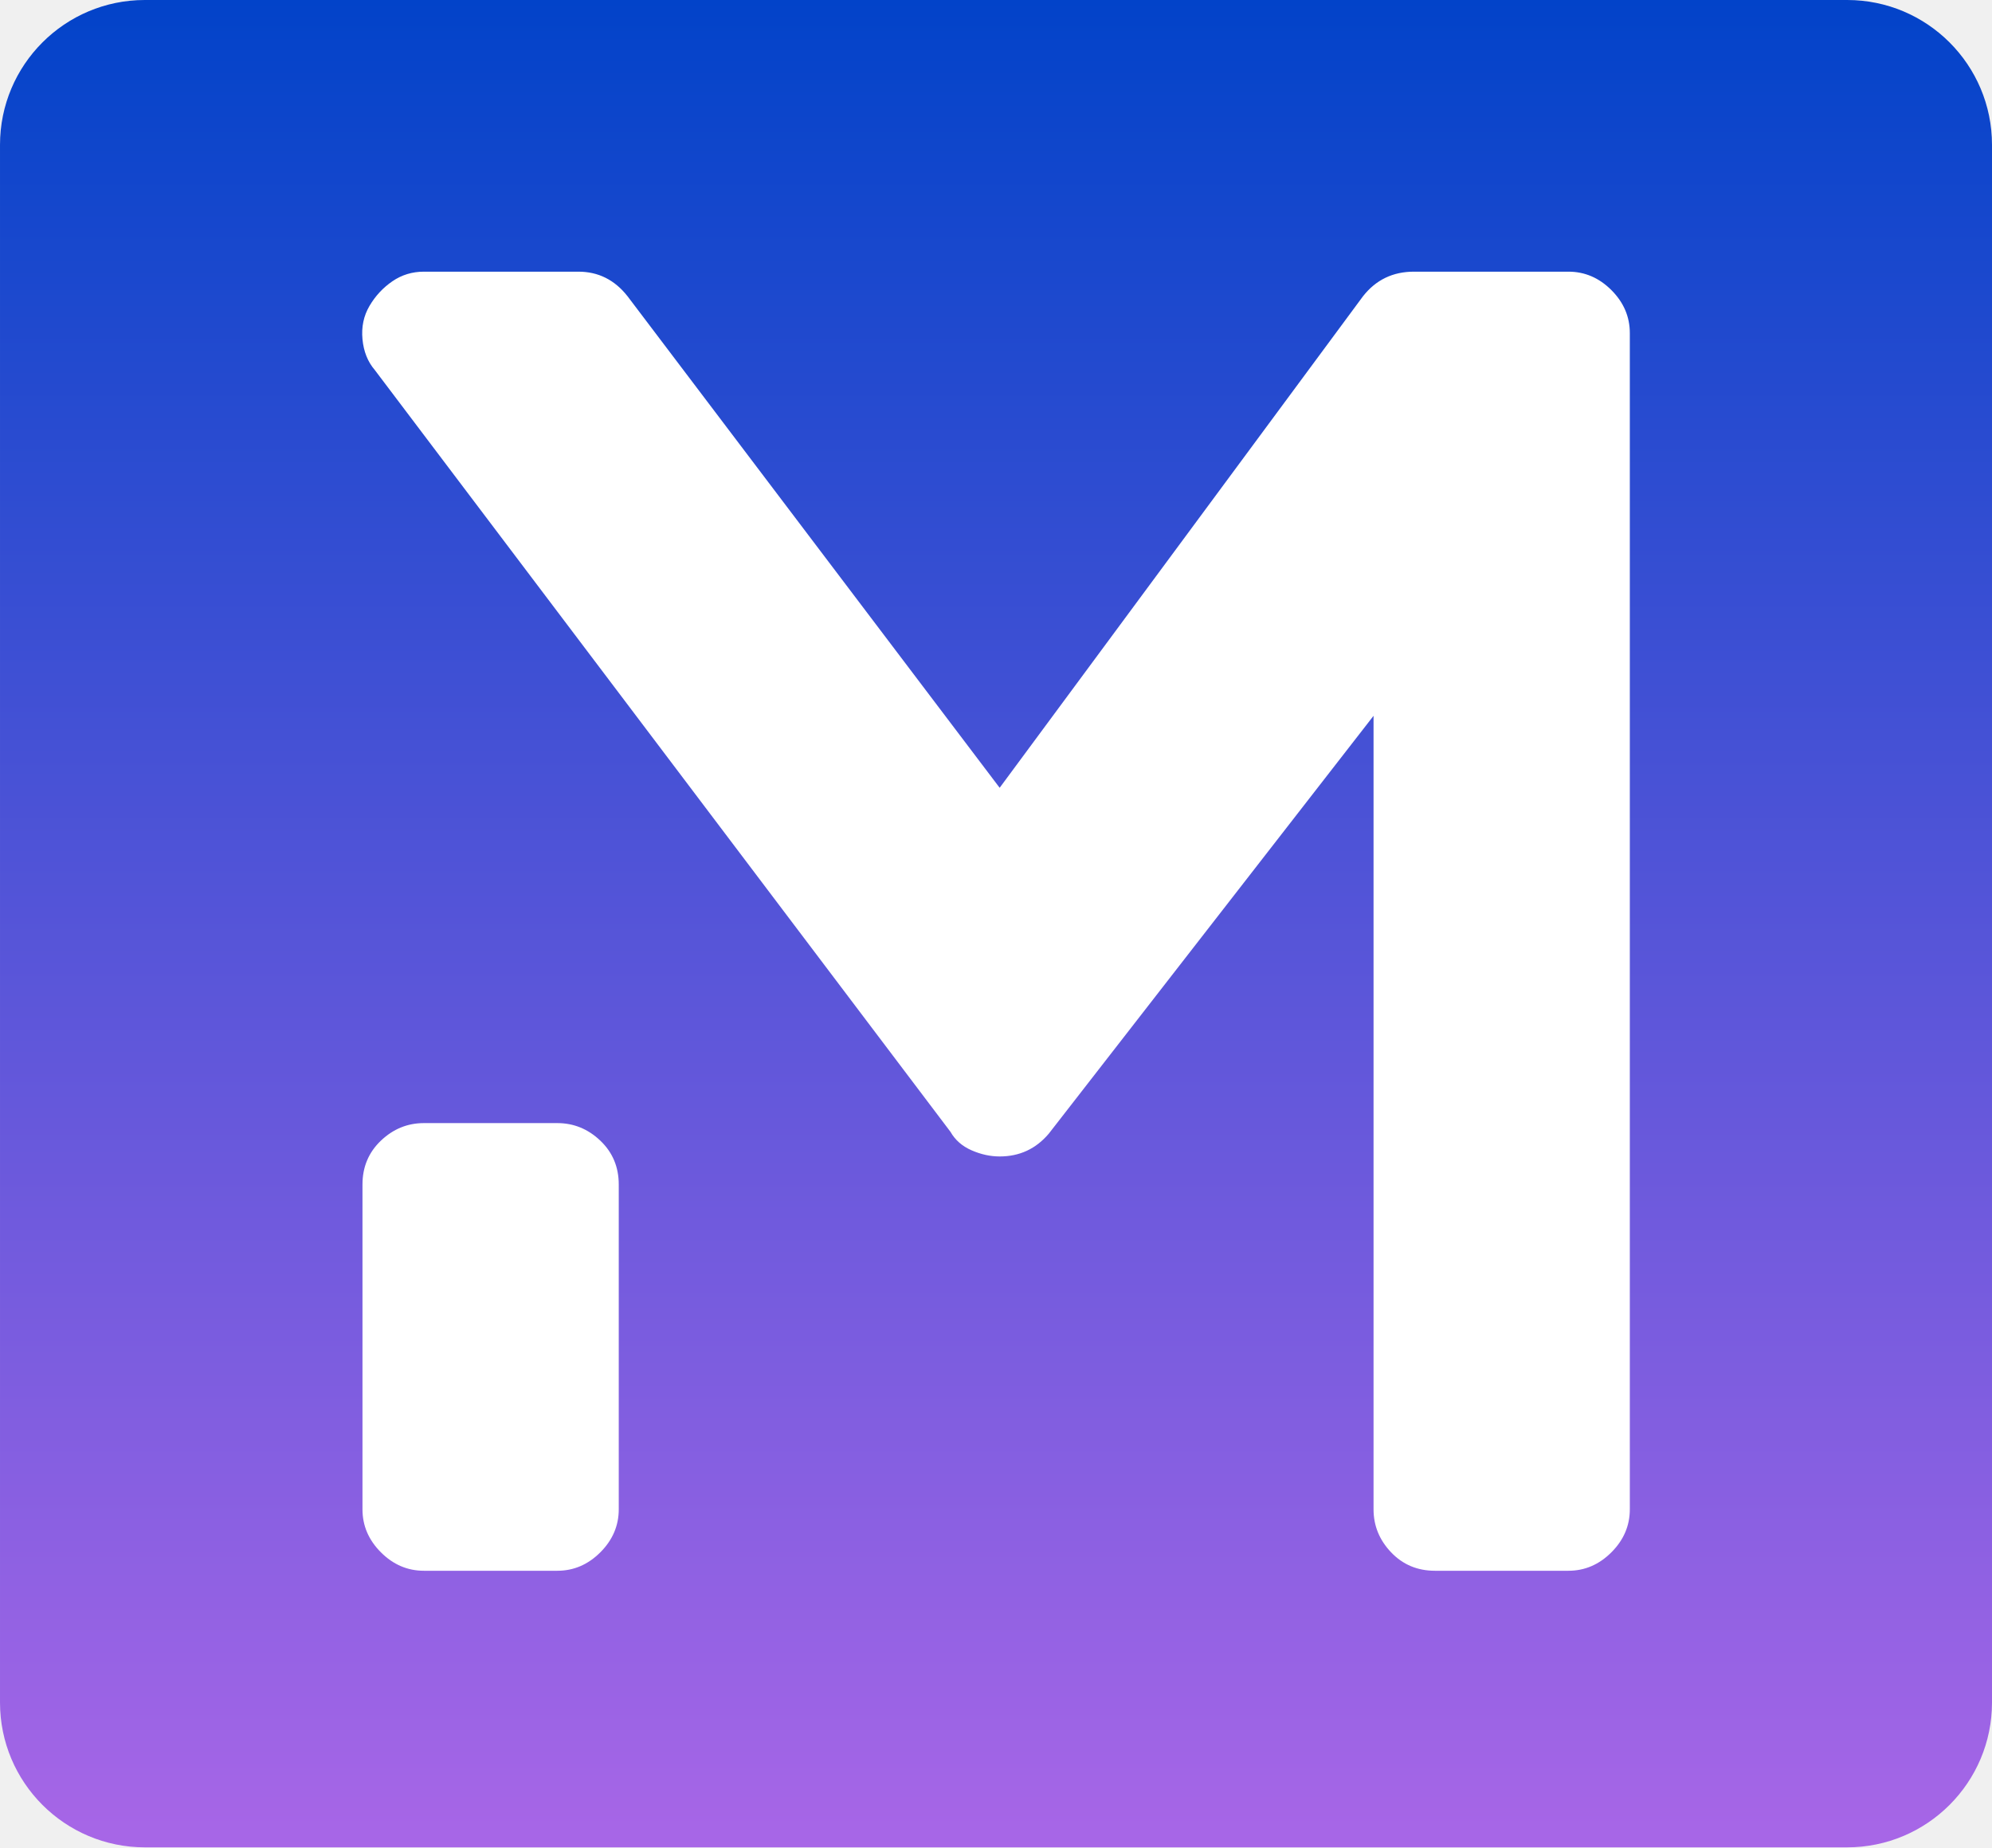
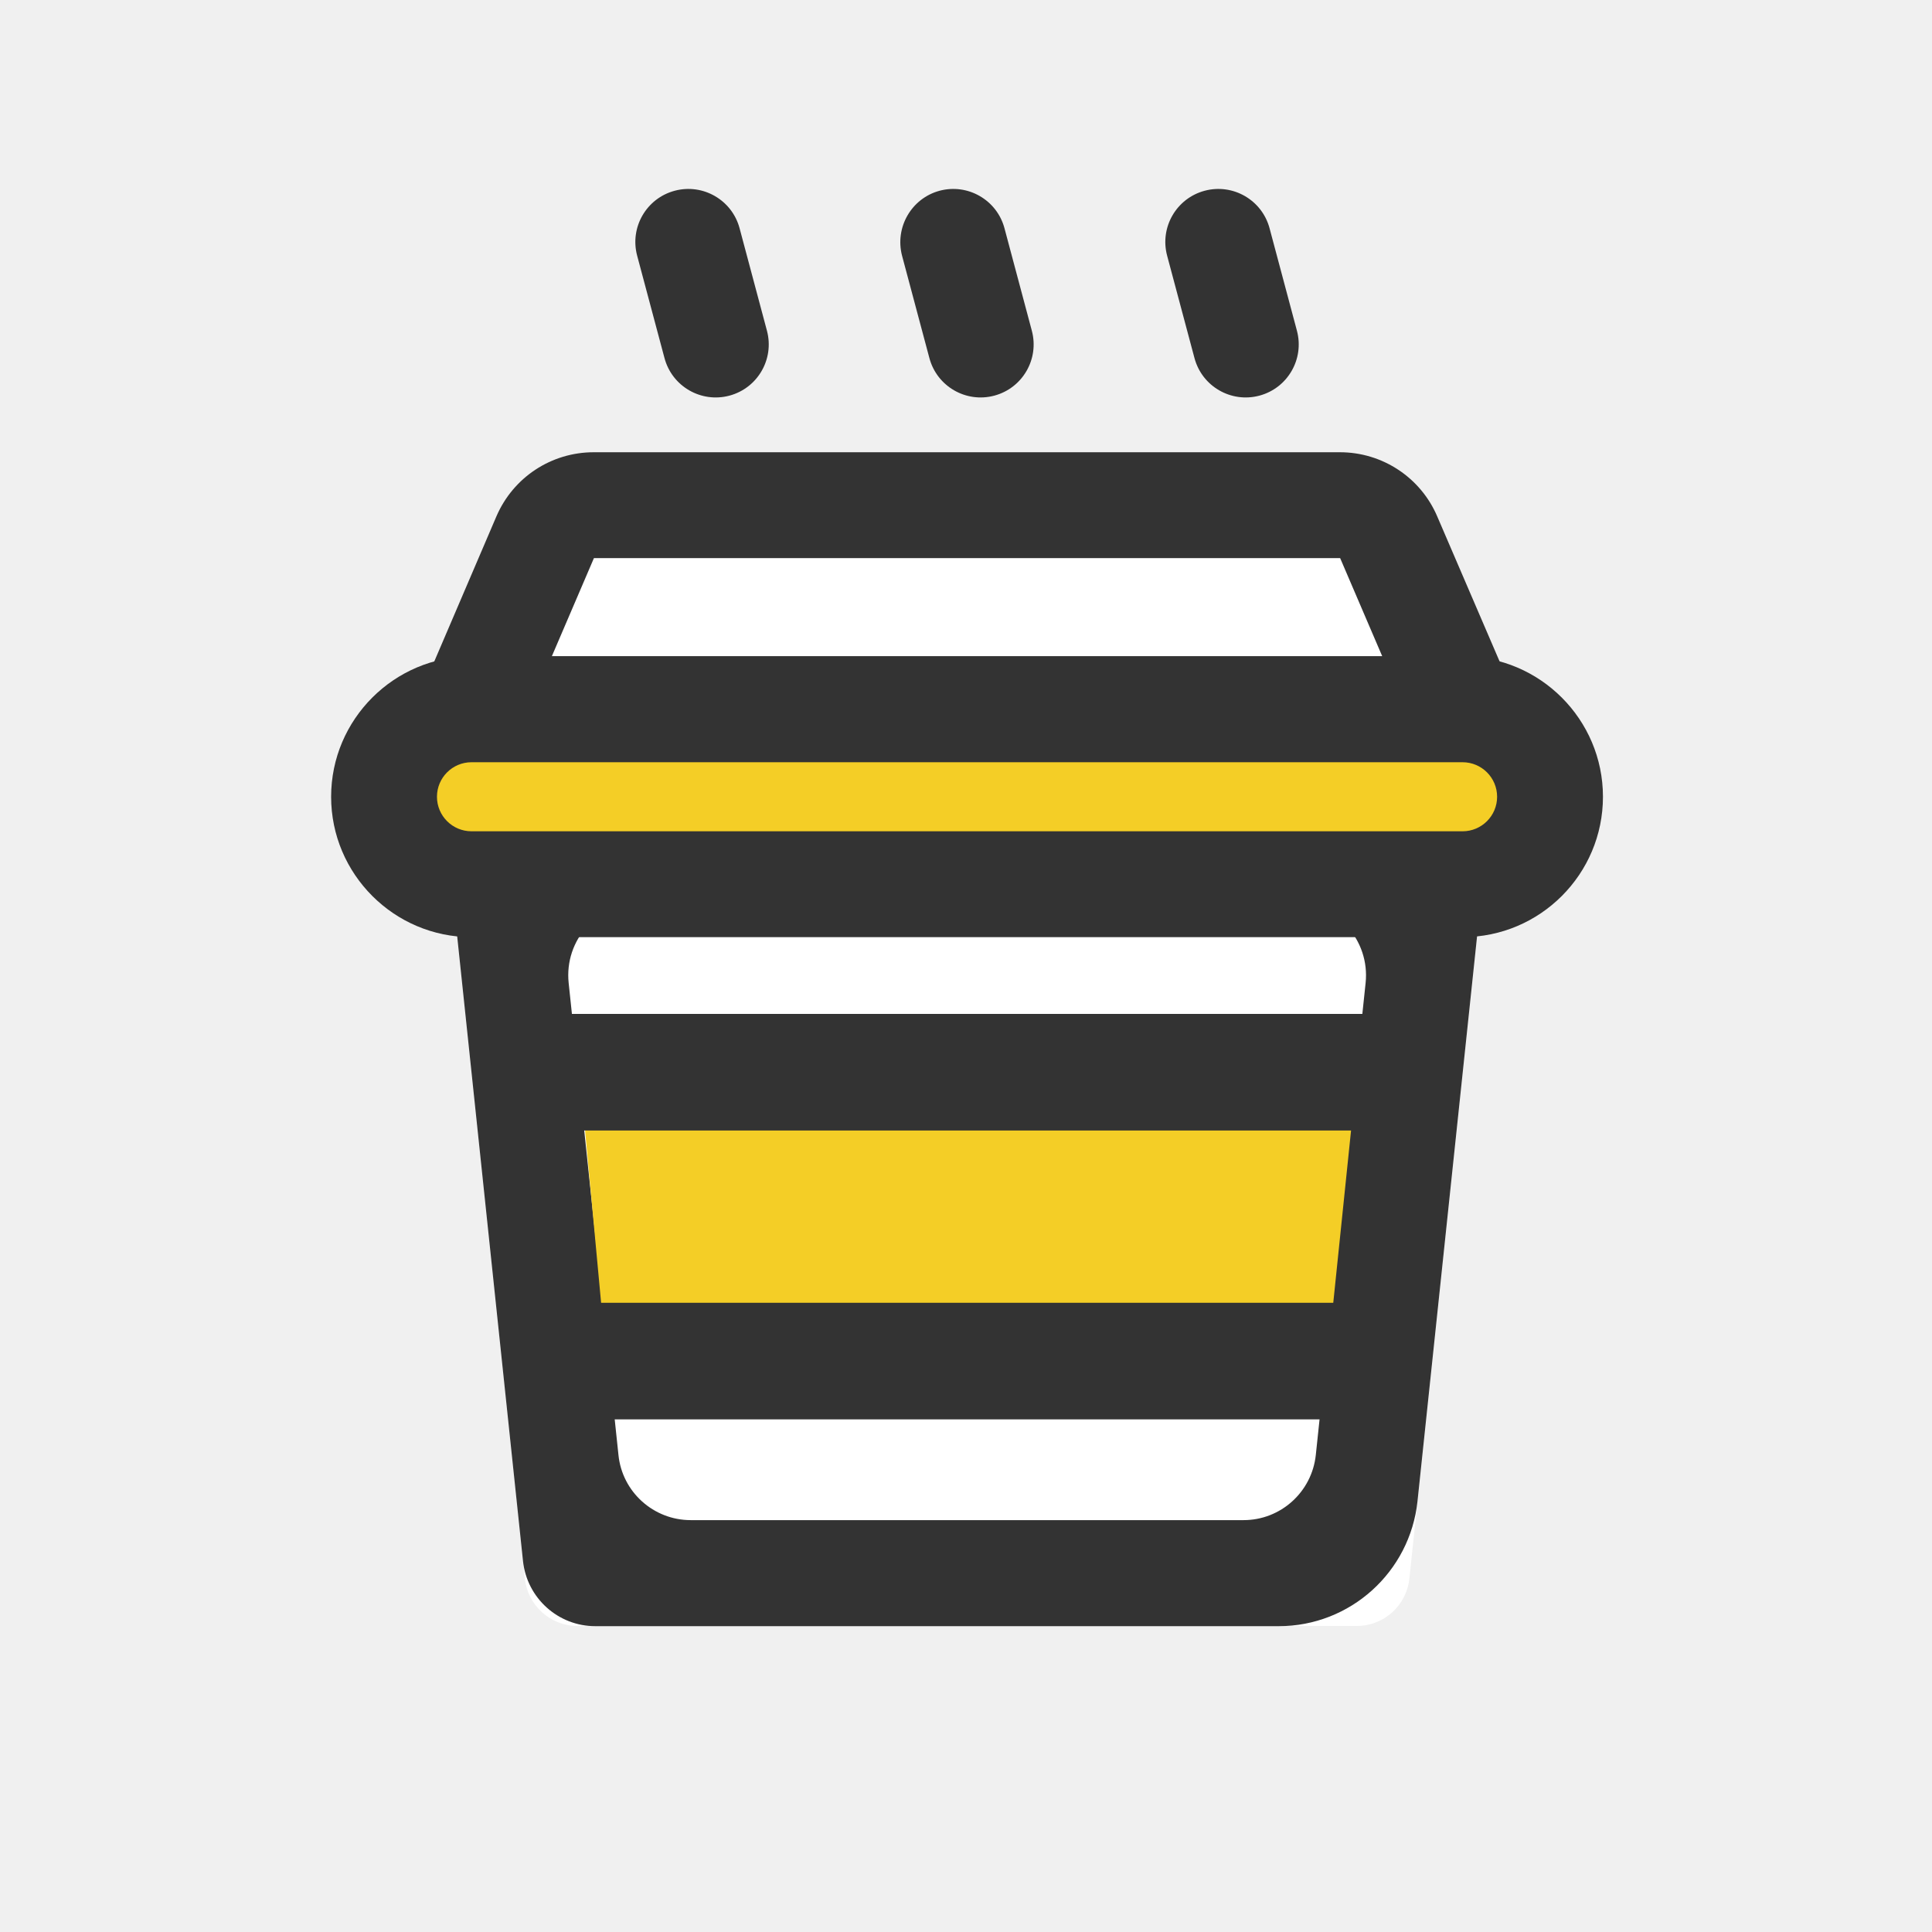
- <svg xmlns="http://www.w3.org/2000/svg" viewBox="29.259 35.863 110 102" xlink="http://www.w3.org/1999/xlink">
-   <defs>
-     <linearGradient id="gradient-1-1" gradientUnits="userSpaceOnUse" x1="55" y1="0" x2="55" y2="102" href="#gradient-1" />
-     <linearGradient id="gradient-1" pinned="true">
-       <stop offset="0" style="stop-color: rgb(2, 67, 201);" />
-       <stop offset="1" style="stop-color: rgb(168, 102, 231);" />
-     </linearGradient>
-   </defs>
-   <g id="SvgjsG2742" featurekey="symbolContainer" fill="#6bc5d2" transform="matrix(1, 0, 0, 1, 29.25921, 35.86283)">
-     <rect width="110" height="102" rx="8" style="paint-order: fill; fill: url(#gradient-1-1);" />
-   </g>
-   <g id="SvgjsG2743" featurekey="monogramFeature-0" transform="matrix(1.615509, 0, 0, 1.615509, 41.42399, 26.63019)" fill="#390050">
-     <path d="M46.08 15 q0.84 0 1.47 0.63 t0.63 1.47 l0 40.2 q0 0.84 -0.63 1.47 t-1.47 0.63 l-4.56 0 q-0.9 0 -1.5 -0.63 t-0.6 -1.47 l0 -27.12 l-11.1 14.28 q-0.66 0.78 -1.68 0.78 l0 0 q-0.48 0 -0.96 -0.21 t-0.72 -0.63 l-19.68 -26.04 q-0.36 -0.42 -0.42 -1.05 t0.24 -1.14 t0.78 -0.84 t1.08 -0.33 l5.28 0 q1.02 0 1.68 0.84 l12.72 16.8 l12.42 -16.8 q0.66 -0.84 1.74 -0.84 l5.28 0 z M11.52 44.1 q0.84 0 1.47 0.6 t0.63 1.5 l0 11.1 q0 0.84 -0.63 1.47 t-1.47 0.63 l-4.56 0 q-0.84 0 -1.47 -0.63 t-0.63 -1.47 l0 -11.1 q0 -0.9 0.63 -1.5 t1.47 -0.6 l4.56 0 z" style="fill: rgb(255, 255, 255);" />
-   </g>
+ <svg xmlns="http://www.w3.org/2000/svg" width="800px" height="800px" viewBox="0 0 1024 1024" class="icon" version="1.1">
+   <path d="M314.8 267.7h395.5c11.2 0 21.4 6.7 25.8 17l39.1 91.1H249.9l39.1-91.1c4.4-10.3 14.6-17 25.8-17z" fill="#FFFFFF" />
+   <path d="M817.8 404H207.3l55.8-130.3c8.9-20.7 29.1-34 51.6-34h395.5c22.5 0 42.8 13.4 51.6 34.1l56 130.2z m-525.3-56.2h440.1l-22.3-52H314.8l-22.3 52z m22.3-80.1v28.1-28.1z" fill="#333333" />
+   <path d="M265.7 422.2h493.8c15.5 0 28.1 12.6 28.1 28.1 0 1-0.1 2-0.2 2.9L747 836.7c-1.5 14.3-13.6 25.1-27.9 25.1h-413c-14.4 0-26.4-10.9-27.9-25.1l-40.4-383.4c-1.6-15.4 9.6-29.3 25-30.9 0.9-0.1 1.9-0.2 2.9-0.2z" fill="#FFFFFF" />
+   <path d="M677.8 861.9H315.5c-19.7 0-36.2-14.9-38.3-34.5L239 464.8c-2.4-22.7 15.4-42.6 38.3-42.6h470.6c22.9 0 40.7 19.8 38.3 42.6l-34.9 330.9c-4 37.6-35.7 66.2-73.5 66.2z m-311.7-56.2h293c19.7 0 36.2-14.9 38.3-34.5L723.8 521c2.4-22.7-15.4-42.6-38.3-42.6H339.7c-22.9 0-40.7 19.8-38.3 42.6l26.4 250.2c2 19.6 18.6 34.5 38.3 34.5z" fill="#333333" />
+   <path d="M310 598.1h406.2l-10.7 103.6-385.7 1.7z" fill="#F4CE26" />
+   <path d="M296.3 690.5h417.1v61.8H296.3zM296.3 537.4h441v61.8h-441z" fill="#333333" />
+   <path d="M249.9 375.9h525.3c25.6 0 46.3 20.8 46.3 46.3 0 25.6-20.8 46.3-46.3 46.3H249.9c-25.6 0-46.3-20.8-46.3-46.3 0-25.6 20.7-46.3 46.3-46.3z" fill="#F4CE26" />
+   <path d="M775.2 496.7H249.9c-41 0-74.4-33.4-74.4-74.4s33.4-74.4 74.4-74.4h525.3c41 0 74.4 33.4 74.4 74.4s-33.3 74.4-74.4 74.4zM249.9 404c-10.1 0-18.3 8.2-18.3 18.3 0 10.1 8.2 18.3 18.3 18.3h525.3c10.1 0 18.3-8.2 18.3-18.3 0-10.1-8.2-18.3-18.3-18.3H249.9zM357.6 101.1c15-4 30.4 4.9 34.4 19.9l14.5 54.3c4 15-4.9 30.4-19.9 34.4-15 4-30.4-4.9-34.4-19.9l-14.5-54.3c-4-15 4.9-30.4 19.9-34.4zM498 101.1c15-4 30.4 4.9 34.4 19.9l14.5 54.3c4 15-4.9 30.4-19.9 34.4-15 4-30.4-4.9-34.4-19.9l-14.5-54.3c-3.9-15 5-30.4 19.9-34.4zM638.5 101.1c15-4 30.4 4.9 34.4 19.9l14.5 54.3c4 15-4.9 30.4-19.9 34.4-15 4-30.4-4.9-34.4-19.9l-14.5-54.3c-4-15 4.9-30.4 19.9-34.4z" fill="#333333" />
</svg>
